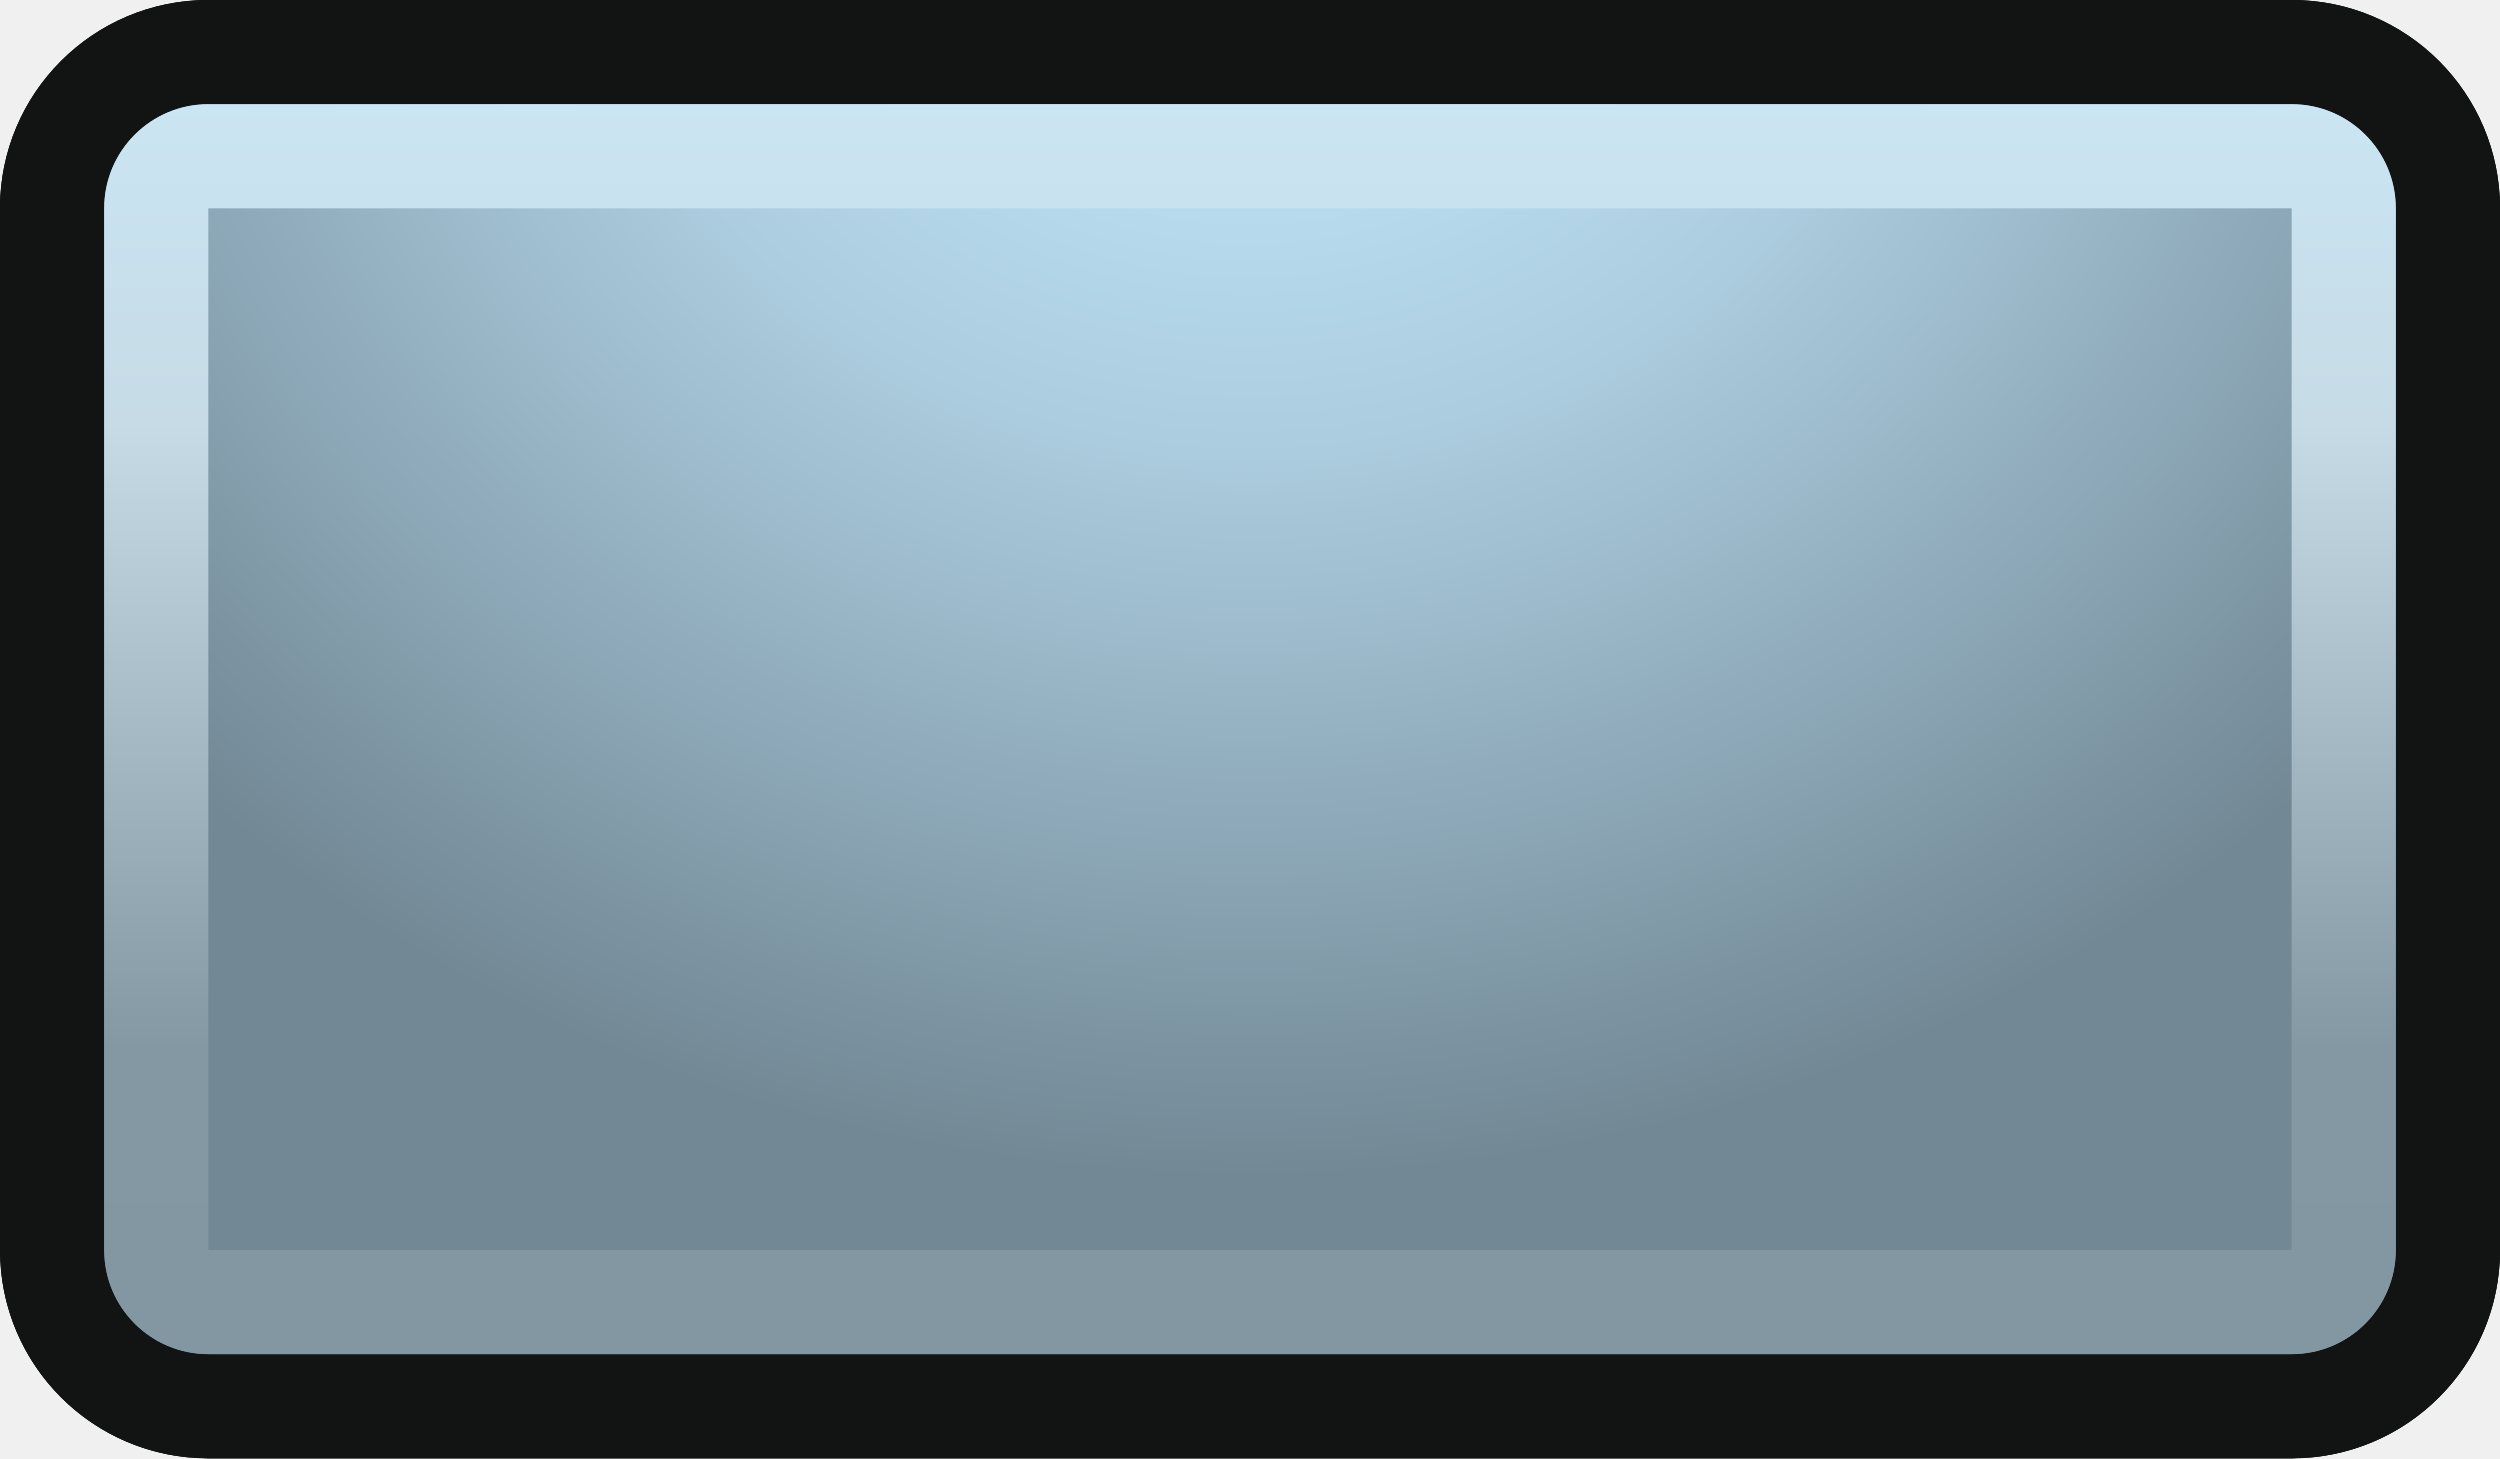
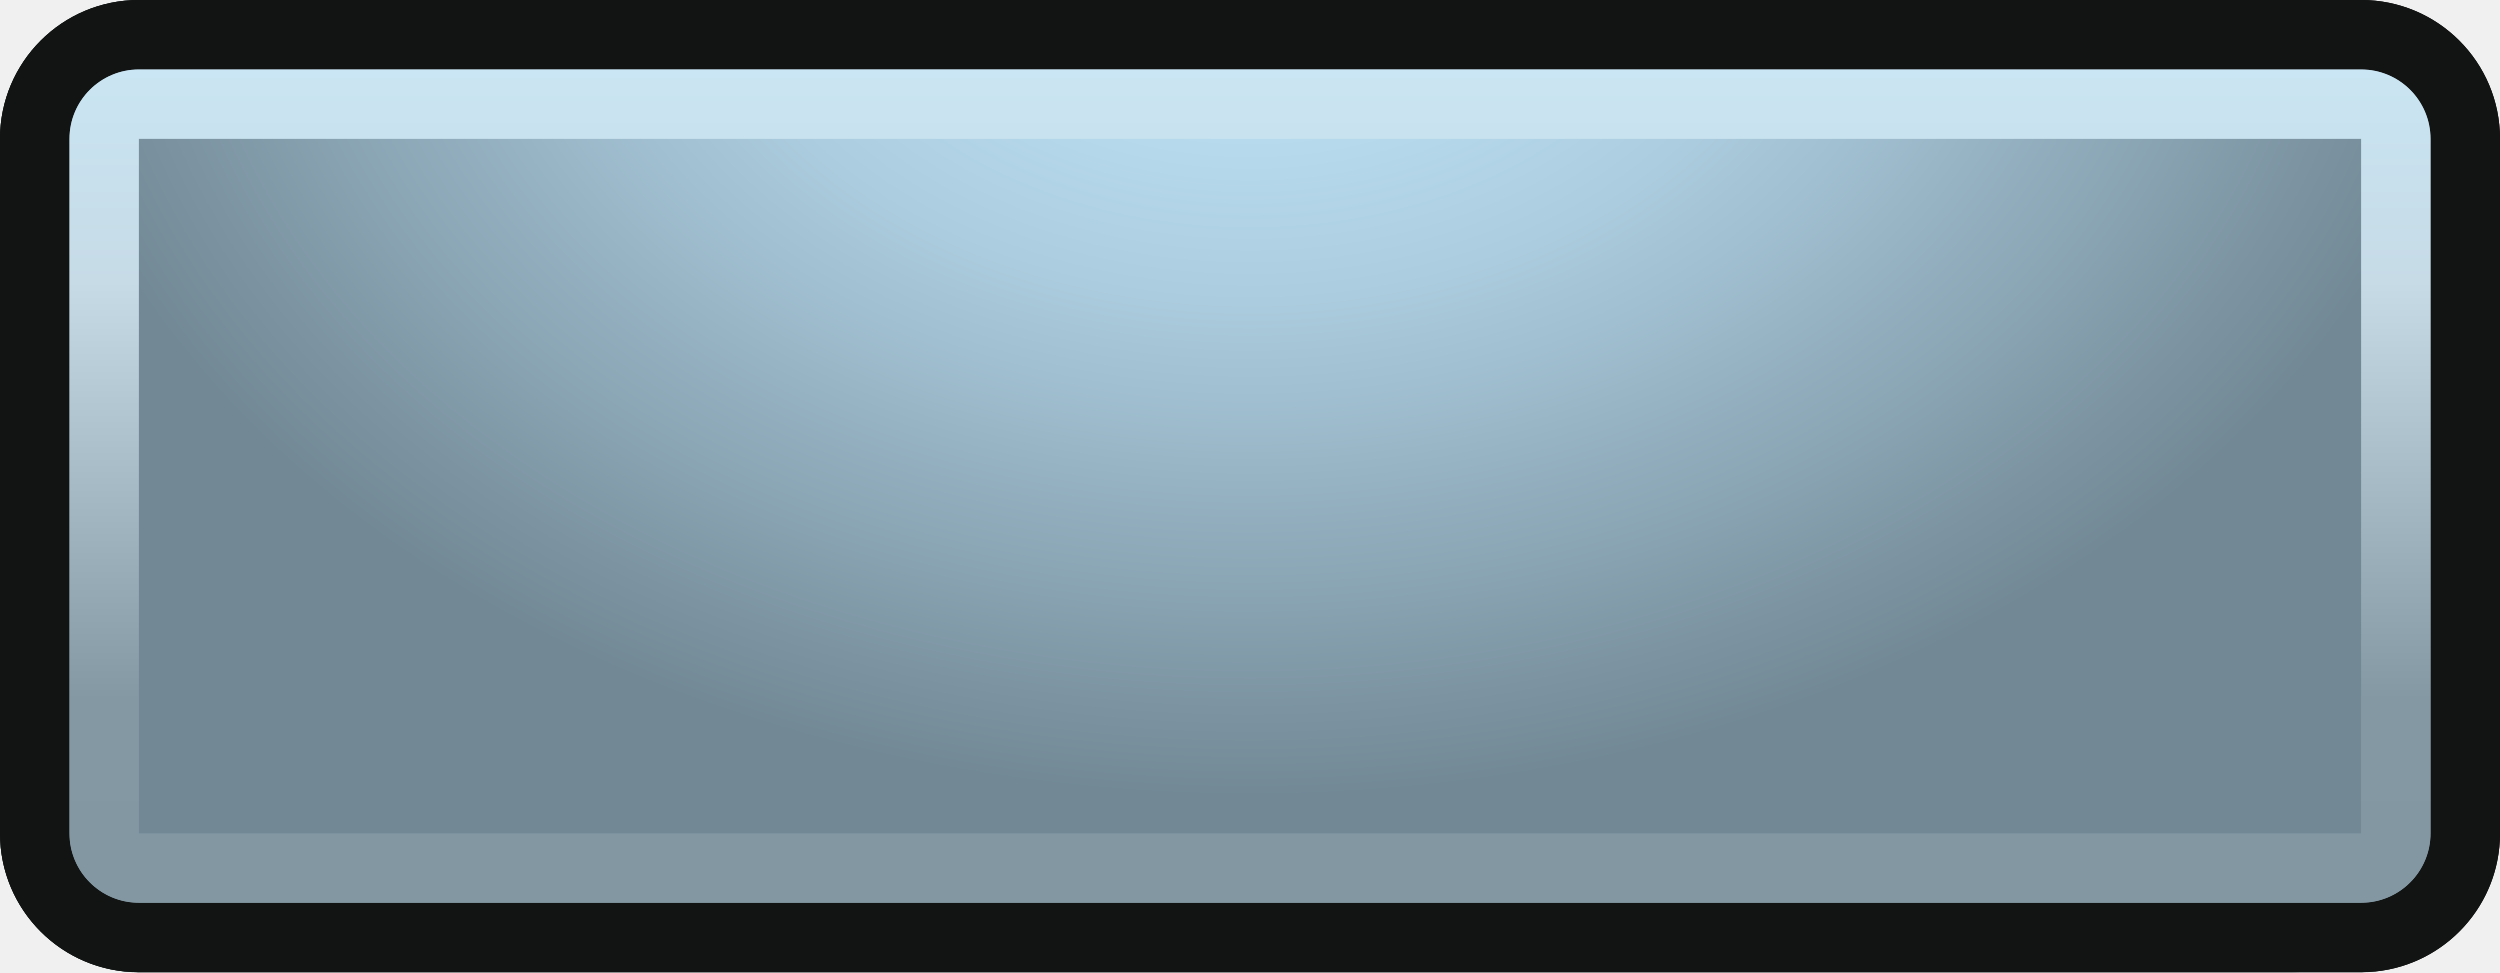
- <svg xmlns="http://www.w3.org/2000/svg" width="24" height="14" viewBox="0 0 24 14" fill="none">
-   <path d="M0 2C0 0.895 0.895 0 2 0H22C23.105 0 24 0.895 24 2V12C24 13.105 23.105 14 22 14H2C0.895 14 0 13.105 0 12V2Z" fill="url(#paint0_radial_303_87173)" />
-   <path d="M22 13V14H2V13H22ZM23 12V2C23 1.448 22.552 1 22 1H2C1.448 1 1 1.448 1 2V12C1 12.552 1.448 13 2 13V14L1.796 13.989C0.854 13.894 0.106 13.146 0.011 12.204L0 12V2C0 0.895 0.895 3.22128e-08 2 0H22C23.105 0 24 0.895 24 2V12C24 13.036 23.213 13.887 22.204 13.989L22 14V13C22.552 13 23 12.552 23 12Z" fill="black" />
-   <path opacity="0.22" d="M22.181 12.222V13.222H1.836V12.222H22.181ZM22.181 1.777H1.836V13.222L1.733 13.217C1.229 13.166 0.836 12.739 0.836 12.222V1.777C0.836 1.26 1.229 0.834 1.733 0.782L1.836 0.777H22.181C22.733 0.777 23.181 1.225 23.181 1.777V12.222C23.181 12.774 22.733 13.222 22.181 13.222V1.777Z" fill="#535F64" />
-   <path d="M1 2C1 1.448 1.448 1 2 1H22C22.552 1 23 1.448 23 2V12C23 12.552 22.552 13 22 13H2C1.448 13 1 12.552 1 12V2Z" fill="url(#paint1_radial_303_87173)" />
-   <path d="M0 12V2C0 0.895 0.895 1.61064e-08 2 0V1C1.448 1 1 1.448 1 2V12L1.005 12.102C1.056 12.607 1.482 13 2 13H22L22.102 12.995C22.607 12.944 23 12.518 23 12V2C23 1.482 22.607 1.056 22.102 1.005L22 1V0C23.105 1.9328e-07 24 0.895 24 2V12C24 13.105 23.105 14 22 14H2C0.895 14 1.61064e-08 13.105 0 12ZM22 0V1H2V0H22Z" fill="#121413" />
-   <path d="M2 1C1.448 1 1 1.448 1 2V12C1 12.552 1.448 13 2 13H22C22.552 13 23 12.552 23 12V2C23 1.448 22.552 1 22 1H2ZM22 12H2V2H22V12Z" fill="url(#paint2_linear_303_87173)" />
+ <svg xmlns="http://www.w3.org/2000/svg" width="36" height="14" viewBox="0 0 36 14" fill="none">
+   <g clip-path="url(#clip0_1043_12233)">
+     <path d="M0 2C0 0.895 0.895 0 2 0H33C34.105 0 35 0.895 35 2V12C35 13.105 34.105 14 33 14H2C0.895 14 0 13.105 0 12V2Z" fill="url(#paint0_radial_1043_12233)" />
+     <path d="M34 13V14H2V13H34ZM35 12V2C35 1.448 34.552 1 34 1H2C1.448 1 1 1.448 1 2V12C1 12.552 1.448 13 2 13V14L1.796 13.989C0.854 13.894 0.106 13.146 0.011 12.204L0 12V2C0 0.895 0.895 3.22128e-08 2 0H34C35.105 0 36 0.895 36 2V12C36 13.036 35.213 13.887 34.204 13.989L34 14V13C34.552 13 35 12.552 35 12Z" fill="black" />
+     <path d="M1 2C1 1.448 1.448 1 2 1H34C34.552 1 35 1.448 35 2V12C35 12.552 34.552 13 34 13H2C1.448 13 1 12.552 1 12V2Z" fill="url(#paint1_radial_1043_12233)" />
+     <path d="M0 12V2C0 0.895 0.895 1.61064e-08 2 0V1C1.448 1 1 1.448 1 2V12L1.005 12.102C1.056 12.607 1.482 13 2 13H34L34.102 12.995C34.607 12.944 35 12.518 35 12V2C35 1.482 34.607 1.056 34.102 1.005L34 1V0C35.105 1.9328e-07 36 0.895 36 2V12C36 13.105 35.105 14 34 14H2C0.895 14 1.61064e-08 13.105 0 12ZM34 0V1H2V0H34Z" fill="#121413" />
+     <path d="M2 1C1.448 1 1 1.448 1 2V12C1 12.552 1.448 13 2 13H34C34.552 13 35 12.552 35 12V2C35 1.448 34.552 1 34 1H2ZM34 12H2V2H34V12Z" fill="url(#paint2_linear_1043_12233)" />
+   </g>
  <defs>
-     <radialGradient id="paint0_radial_303_87173" cx="0" cy="0" r="1" gradientUnits="userSpaceOnUse" gradientTransform="translate(12 -2.72222) rotate(90) scale(14.7778 15.7241)">
+     <radialGradient id="paint0_radial_1043_12233" cx="0" cy="0" r="1" gradientUnits="userSpaceOnUse" gradientTransform="translate(12 -2.72222) rotate(90) scale(14.7778 15.7241)">
      <stop offset="0.112" stop-color="#CDEDF3" />
      <stop offset="0.5" stop-color="#CADDE2" />
      <stop offset="1" stop-color="#748183" />
    </radialGradient>
-     <radialGradient id="paint1_radial_303_87173" cx="0" cy="0" r="1" gradientUnits="userSpaceOnUse" gradientTransform="translate(12 -1.33333) rotate(90) scale(12.6667 14.4138)">
+     <radialGradient id="paint1_radial_1043_12233" cx="0" cy="0" r="1" gradientUnits="userSpaceOnUse" gradientTransform="translate(18 -1.5) rotate(90) scale(13 17.9375)">
      <stop offset="0.112" stop-color="#C1E6F9" />
      <stop offset="0.45" stop-color="#ABCCDE" />
      <stop offset="1" stop-color="#728895" />
    </radialGradient>
-     <linearGradient id="paint2_linear_303_87173" x1="12" y1="1" x2="12" y2="13" gradientUnits="userSpaceOnUse">
+     <linearGradient id="paint2_linear_1043_12233" x1="12" y1="1" x2="12" y2="13" gradientUnits="userSpaceOnUse">
      <stop stop-color="#CAE5F3" />
      <stop offset="0.255" stop-color="#C6DBE6" />
      <stop offset="0.756" stop-color="#8498A4" />
      <stop offset="1" stop-color="#8397A2" />
    </linearGradient>
+     <clipPath id="clip0_1043_12233">
+       <rect width="36" height="14" fill="white" />
+     </clipPath>
  </defs>
</svg>
